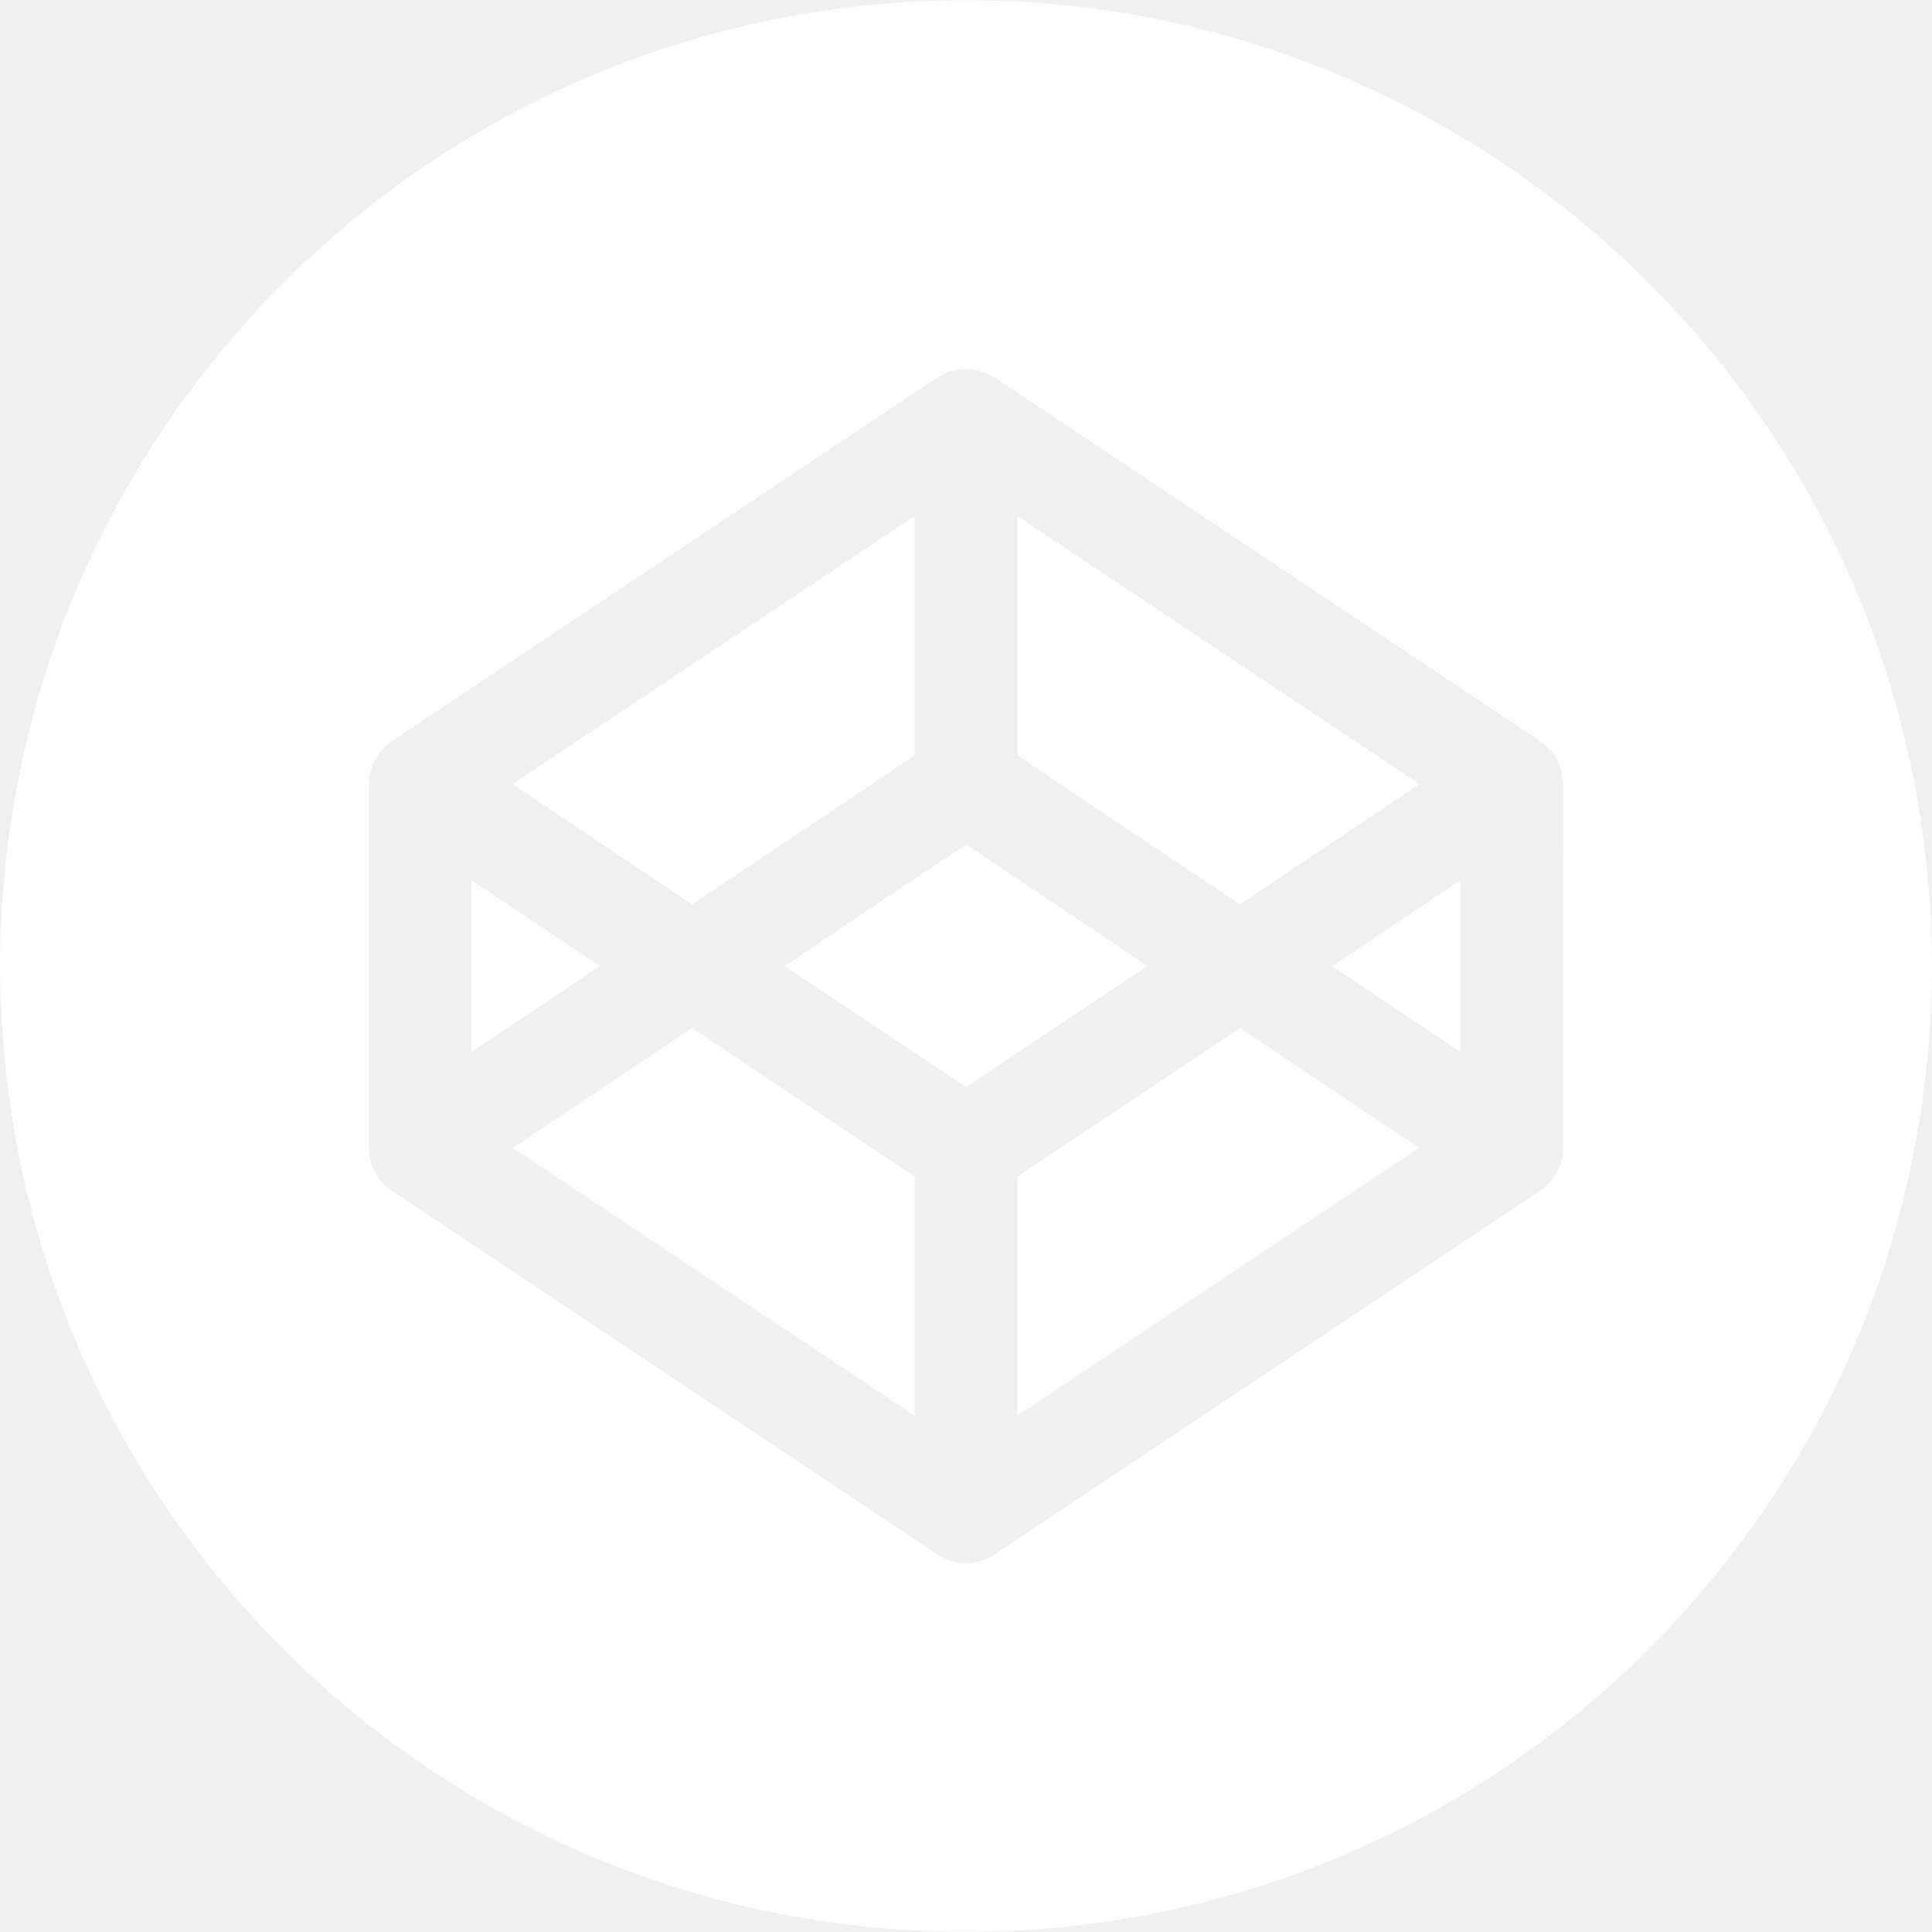
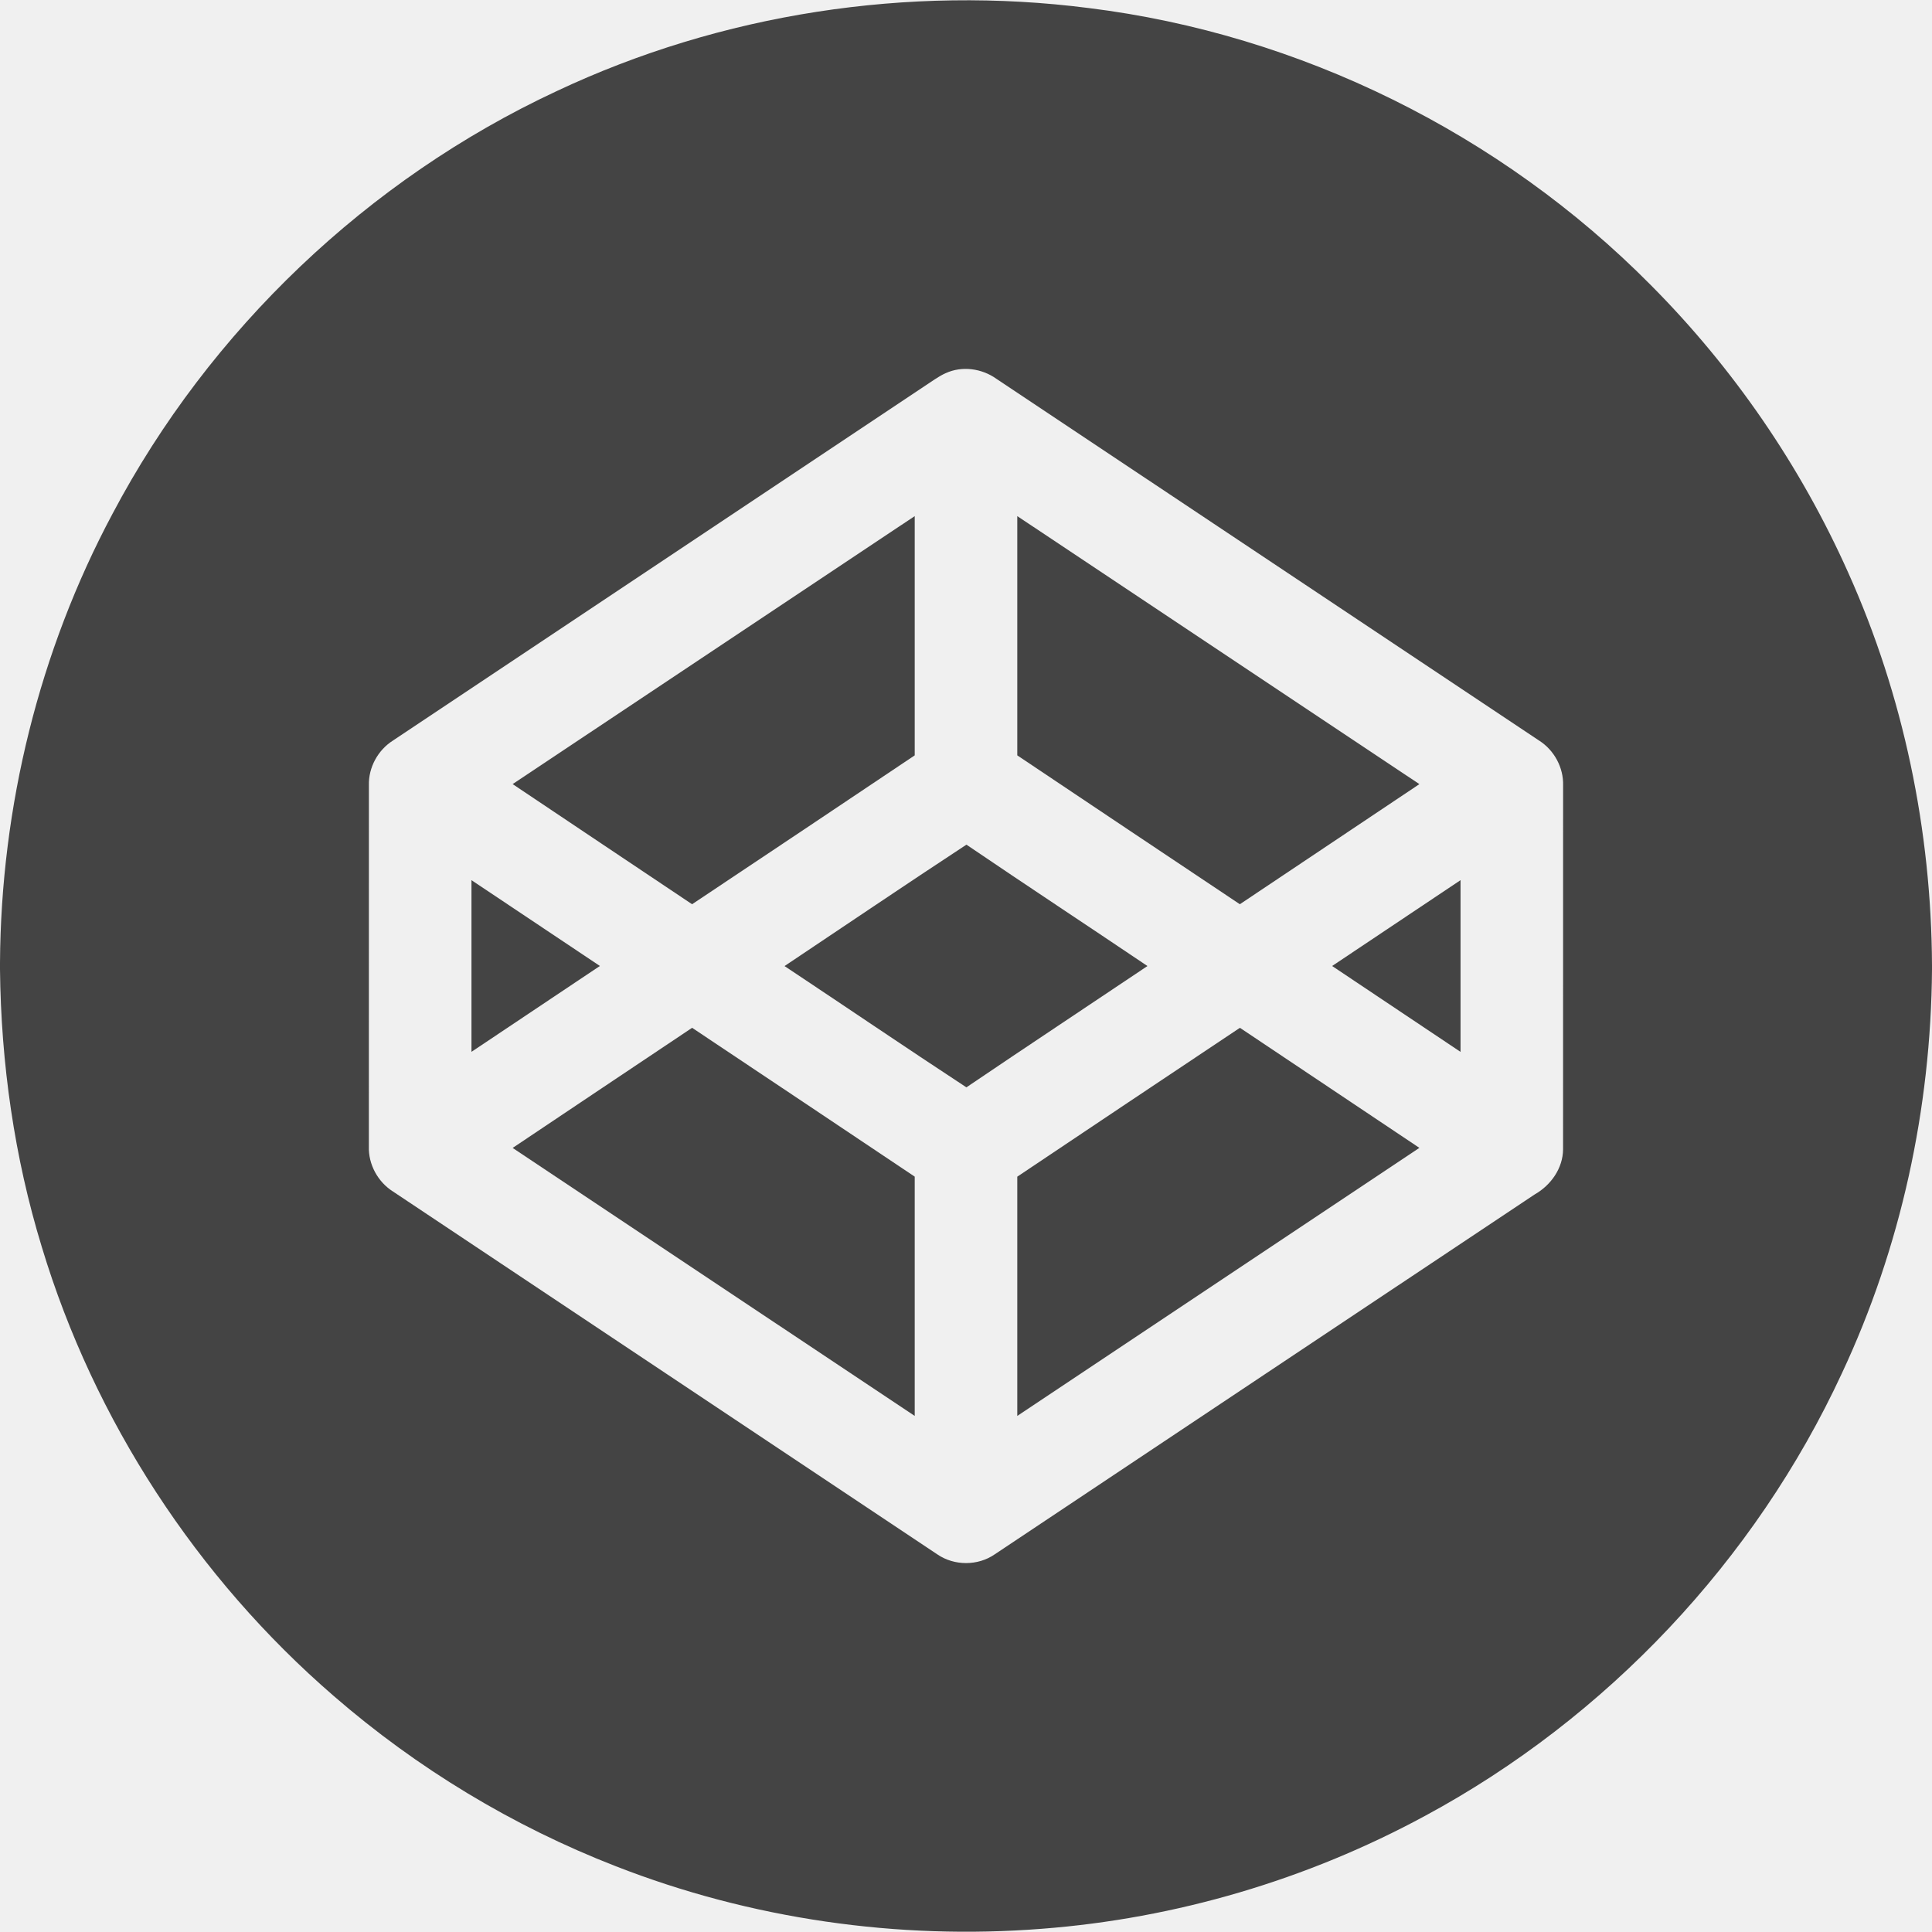
<svg xmlns="http://www.w3.org/2000/svg" width="573pt" height="573pt" viewBox="0 0 573 573" version="1.1">
  <g>
-     <path fill="#fff" opacity="1.00" d=" M 165.04 27.05 C 213.90 4.01 269.37 -4.47 322.92 2.39 C 385.58 10.14 445.18 39.67 489.57 84.52 C 514.05 109.11 534.03 138.18 548.17 169.88 C 564.56 206.37 572.82 246.34 573.00 286.31 L 573.00 287.53 C 572.70 328.73 563.79 369.92 546.29 407.26 C 520.57 462.78 476.49 509.53 422.64 538.56 C 387.67 557.51 348.70 569.00 309.05 572.04 C 266.22 575.40 222.62 569.13 182.60 553.48 C 152.11 541.63 123.71 524.45 99.00 503.02 C 58.40 467.93 27.92 421.23 12.40 369.84 C 4.25 343.20 0.30 315.37 0.00 287.53 L 0.00 285.52 C 0.28 239.32 11.58 193.17 33.37 152.38 C 62.19 97.84 109.14 53.14 165.04 27.05 M 280.46 110.68 C 279.37 111.16 278.36 111.78 277.37 112.42 C 223.77 148.15 170.16 183.88 116.57 219.62 C 112.09 222.44 109.25 227.63 109.41 232.94 C 109.41 268.63 109.42 304.32 109.40 340.01 C 109.22 345.34 112.07 350.54 116.55 353.38 C 170.39 389.27 224.21 425.16 278.04 461.03 C 283.04 464.44 290.04 464.44 295.02 460.99 C 348.41 425.41 401.78 389.80 455.18 354.24 C 459.96 351.53 463.53 346.50 463.58 340.89 C 463.60 304.91 463.58 268.93 463.59 232.95 C 463.75 227.64 460.92 222.44 456.44 219.62 C 402.81 183.87 349.18 148.12 295.55 112.37 C 291.23 109.27 285.34 108.44 280.46 110.68 Z" />
-     <path fill="#fff" opacity="1.00" d=" M 152.04 232.55 C 191.80 206.07 231.53 179.55 271.29 153.07 C 271.29 176.72 271.30 200.38 271.29 224.03 C 249.29 238.76 227.30 253.52 205.26 268.18 C 187.53 256.28 169.75 244.46 152.04 232.55 Z" />
-     <path fill="#fff" opacity="1.00" d=" M 301.71 153.07 C 341.47 179.55 381.22 206.06 420.97 232.56 C 403.22 244.44 385.47 256.31 367.72 268.18 C 345.70 253.49 323.70 238.76 301.71 224.03 C 301.70 200.38 301.71 176.72 301.71 153.07 Z" />
-     <path fill="#fff" opacity="1.00" d=" M 232.68 286.52 C 250.66 274.51 268.56 262.37 286.63 250.51 C 304.46 262.62 322.45 274.47 340.32 286.51 C 322.43 298.52 304.46 310.40 286.62 322.49 C 268.55 310.64 250.68 298.48 232.68 286.52 Z" />
-     <path fill="#fff" opacity="1.00" d=" M 139.83 261.04 C 152.54 269.51 165.21 278.02 177.92 286.49 C 165.23 295.00 152.53 303.48 139.83 311.96 C 139.82 294.99 139.82 278.02 139.83 261.04 Z" />
-     <path fill="#fff" opacity="1.00" d=" M 395.09 286.50 C 407.79 278.02 420.47 269.51 433.17 261.04 C 433.17 278.01 433.18 294.99 433.17 311.97 C 420.47 303.48 407.78 295.00 395.09 286.50 Z" />
-     <path fill="#fff" opacity="1.00" d=" M 152.04 340.46 C 169.76 328.55 187.53 316.72 205.27 304.83 C 227.30 319.51 249.29 334.25 271.29 348.97 C 271.30 372.63 271.30 396.28 271.29 419.94 C 231.53 393.46 191.80 366.94 152.04 340.46 Z" />
-     <path fill="#fff" opacity="1.00" d=" M 301.71 348.98 C 323.71 334.25 345.70 319.51 367.74 304.83 C 385.48 316.71 403.22 328.57 420.97 340.44 C 381.22 366.95 341.47 393.45 301.71 419.94 C 301.70 396.28 301.70 372.63 301.71 348.98 Z" />
+     <path fill="#444" opacity="1.00" d=" M 165.04 27.05 C 213.90 4.01 269.37 -4.47 322.92 2.39 C 385.58 10.14 445.18 39.67 489.57 84.52 C 514.05 109.11 534.03 138.18 548.17 169.88 C 564.56 206.37 572.82 246.34 573.00 286.31 L 573.00 287.53 C 572.70 328.73 563.79 369.92 546.29 407.26 C 520.57 462.78 476.49 509.53 422.64 538.56 C 387.67 557.51 348.70 569.00 309.05 572.04 C 266.22 575.40 222.62 569.13 182.60 553.48 C 152.11 541.63 123.71 524.45 99.00 503.02 C 58.40 467.93 27.92 421.23 12.40 369.84 C 4.25 343.20 0.30 315.37 0.00 287.53 L 0.00 285.52 C 0.28 239.32 11.58 193.17 33.37 152.38 C 62.19 97.84 109.14 53.14 165.04 27.05 M 280.46 110.68 C 279.37 111.16 278.36 111.78 277.37 112.42 C 223.77 148.15 170.16 183.88 116.57 219.62 C 112.09 222.44 109.25 227.63 109.41 232.94 C 109.41 268.63 109.42 304.32 109.40 340.01 C 109.22 345.34 112.07 350.54 116.55 353.38 C 170.39 389.27 224.21 425.16 278.04 461.03 C 283.04 464.44 290.04 464.44 295.02 460.99 C 348.41 425.41 401.78 389.80 455.18 354.24 C 459.96 351.53 463.53 346.50 463.58 340.89 C 463.60 304.91 463.58 268.93 463.59 232.95 C 463.75 227.64 460.92 222.44 456.44 219.62 C 402.81 183.87 349.18 148.12 295.55 112.37 C 291.23 109.27 285.34 108.44 280.46 110.68 Z" />
+     <path fill="#444" opacity="1.00" d=" M 152.04 232.55 C 191.80 206.07 231.53 179.55 271.29 153.07 C 271.29 176.72 271.30 200.38 271.29 224.03 C 249.29 238.76 227.30 253.52 205.26 268.18 C 187.53 256.28 169.75 244.46 152.04 232.55 Z" />
+     <path fill="#444" opacity="1.00" d=" M 301.71 153.07 C 341.47 179.55 381.22 206.06 420.97 232.56 C 403.22 244.44 385.47 256.31 367.72 268.18 C 345.70 253.49 323.70 238.76 301.71 224.03 C 301.70 200.38 301.71 176.72 301.71 153.07 Z" />
+     <path fill="#444" opacity="1.00" d=" M 232.68 286.52 C 250.66 274.51 268.56 262.37 286.63 250.51 C 304.46 262.62 322.45 274.47 340.32 286.51 C 322.43 298.52 304.46 310.40 286.62 322.49 C 268.55 310.64 250.68 298.48 232.68 286.52 Z" />
+     <path fill="#444" opacity="1.00" d=" M 139.83 261.04 C 152.54 269.51 165.21 278.02 177.92 286.49 C 165.23 295.00 152.53 303.48 139.83 311.96 C 139.82 294.99 139.82 278.02 139.83 261.04 Z" />
+     <path fill="#444" opacity="1.00" d=" M 395.09 286.50 C 407.79 278.02 420.47 269.51 433.17 261.04 C 433.17 278.01 433.18 294.99 433.17 311.97 C 420.47 303.48 407.78 295.00 395.09 286.50 Z" />
+     <path fill="#444" opacity="1.00" d=" M 152.04 340.46 C 169.76 328.55 187.53 316.72 205.27 304.83 C 227.30 319.51 249.29 334.25 271.29 348.97 C 271.30 372.63 271.30 396.28 271.29 419.94 C 231.53 393.46 191.80 366.94 152.04 340.46 Z" />
+     <path fill="#444" opacity="1.00" d=" M 301.71 348.98 C 323.71 334.25 345.70 319.51 367.74 304.83 C 385.48 316.71 403.22 328.57 420.97 340.44 C 381.22 366.95 341.47 393.45 301.71 419.94 C 301.70 396.28 301.70 372.63 301.71 348.98 Z" />
  </g>
</svg>
